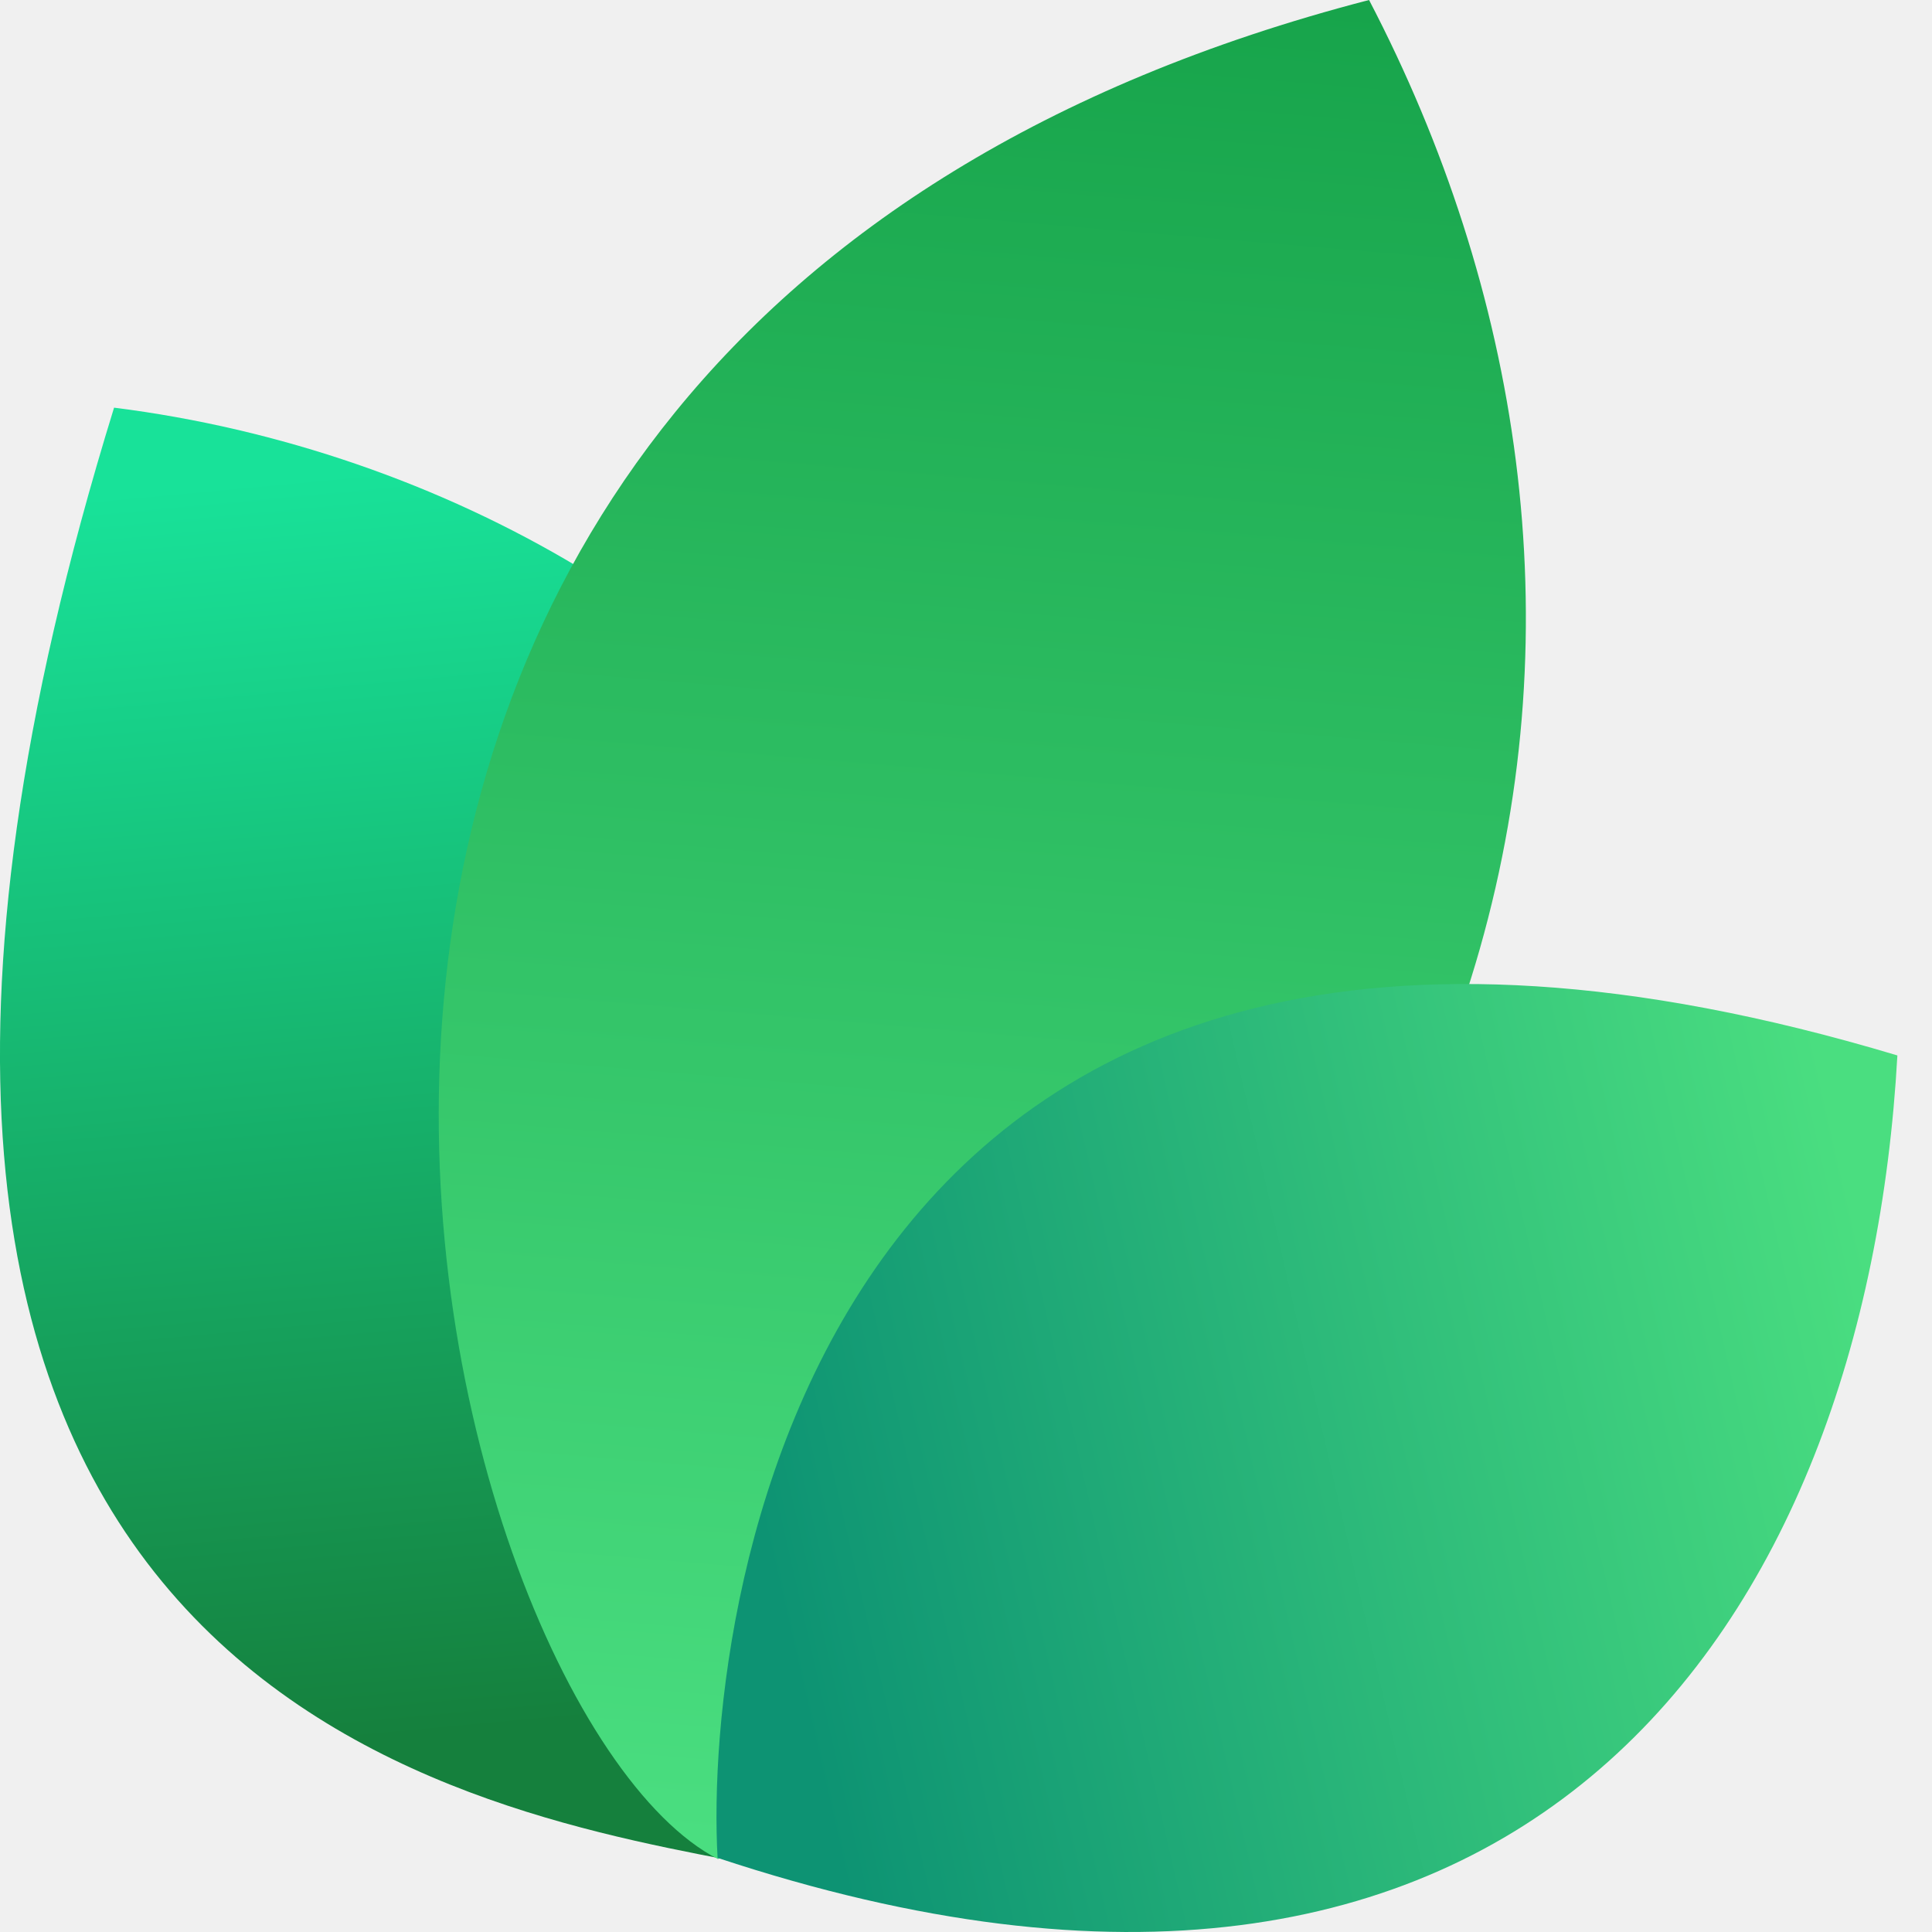
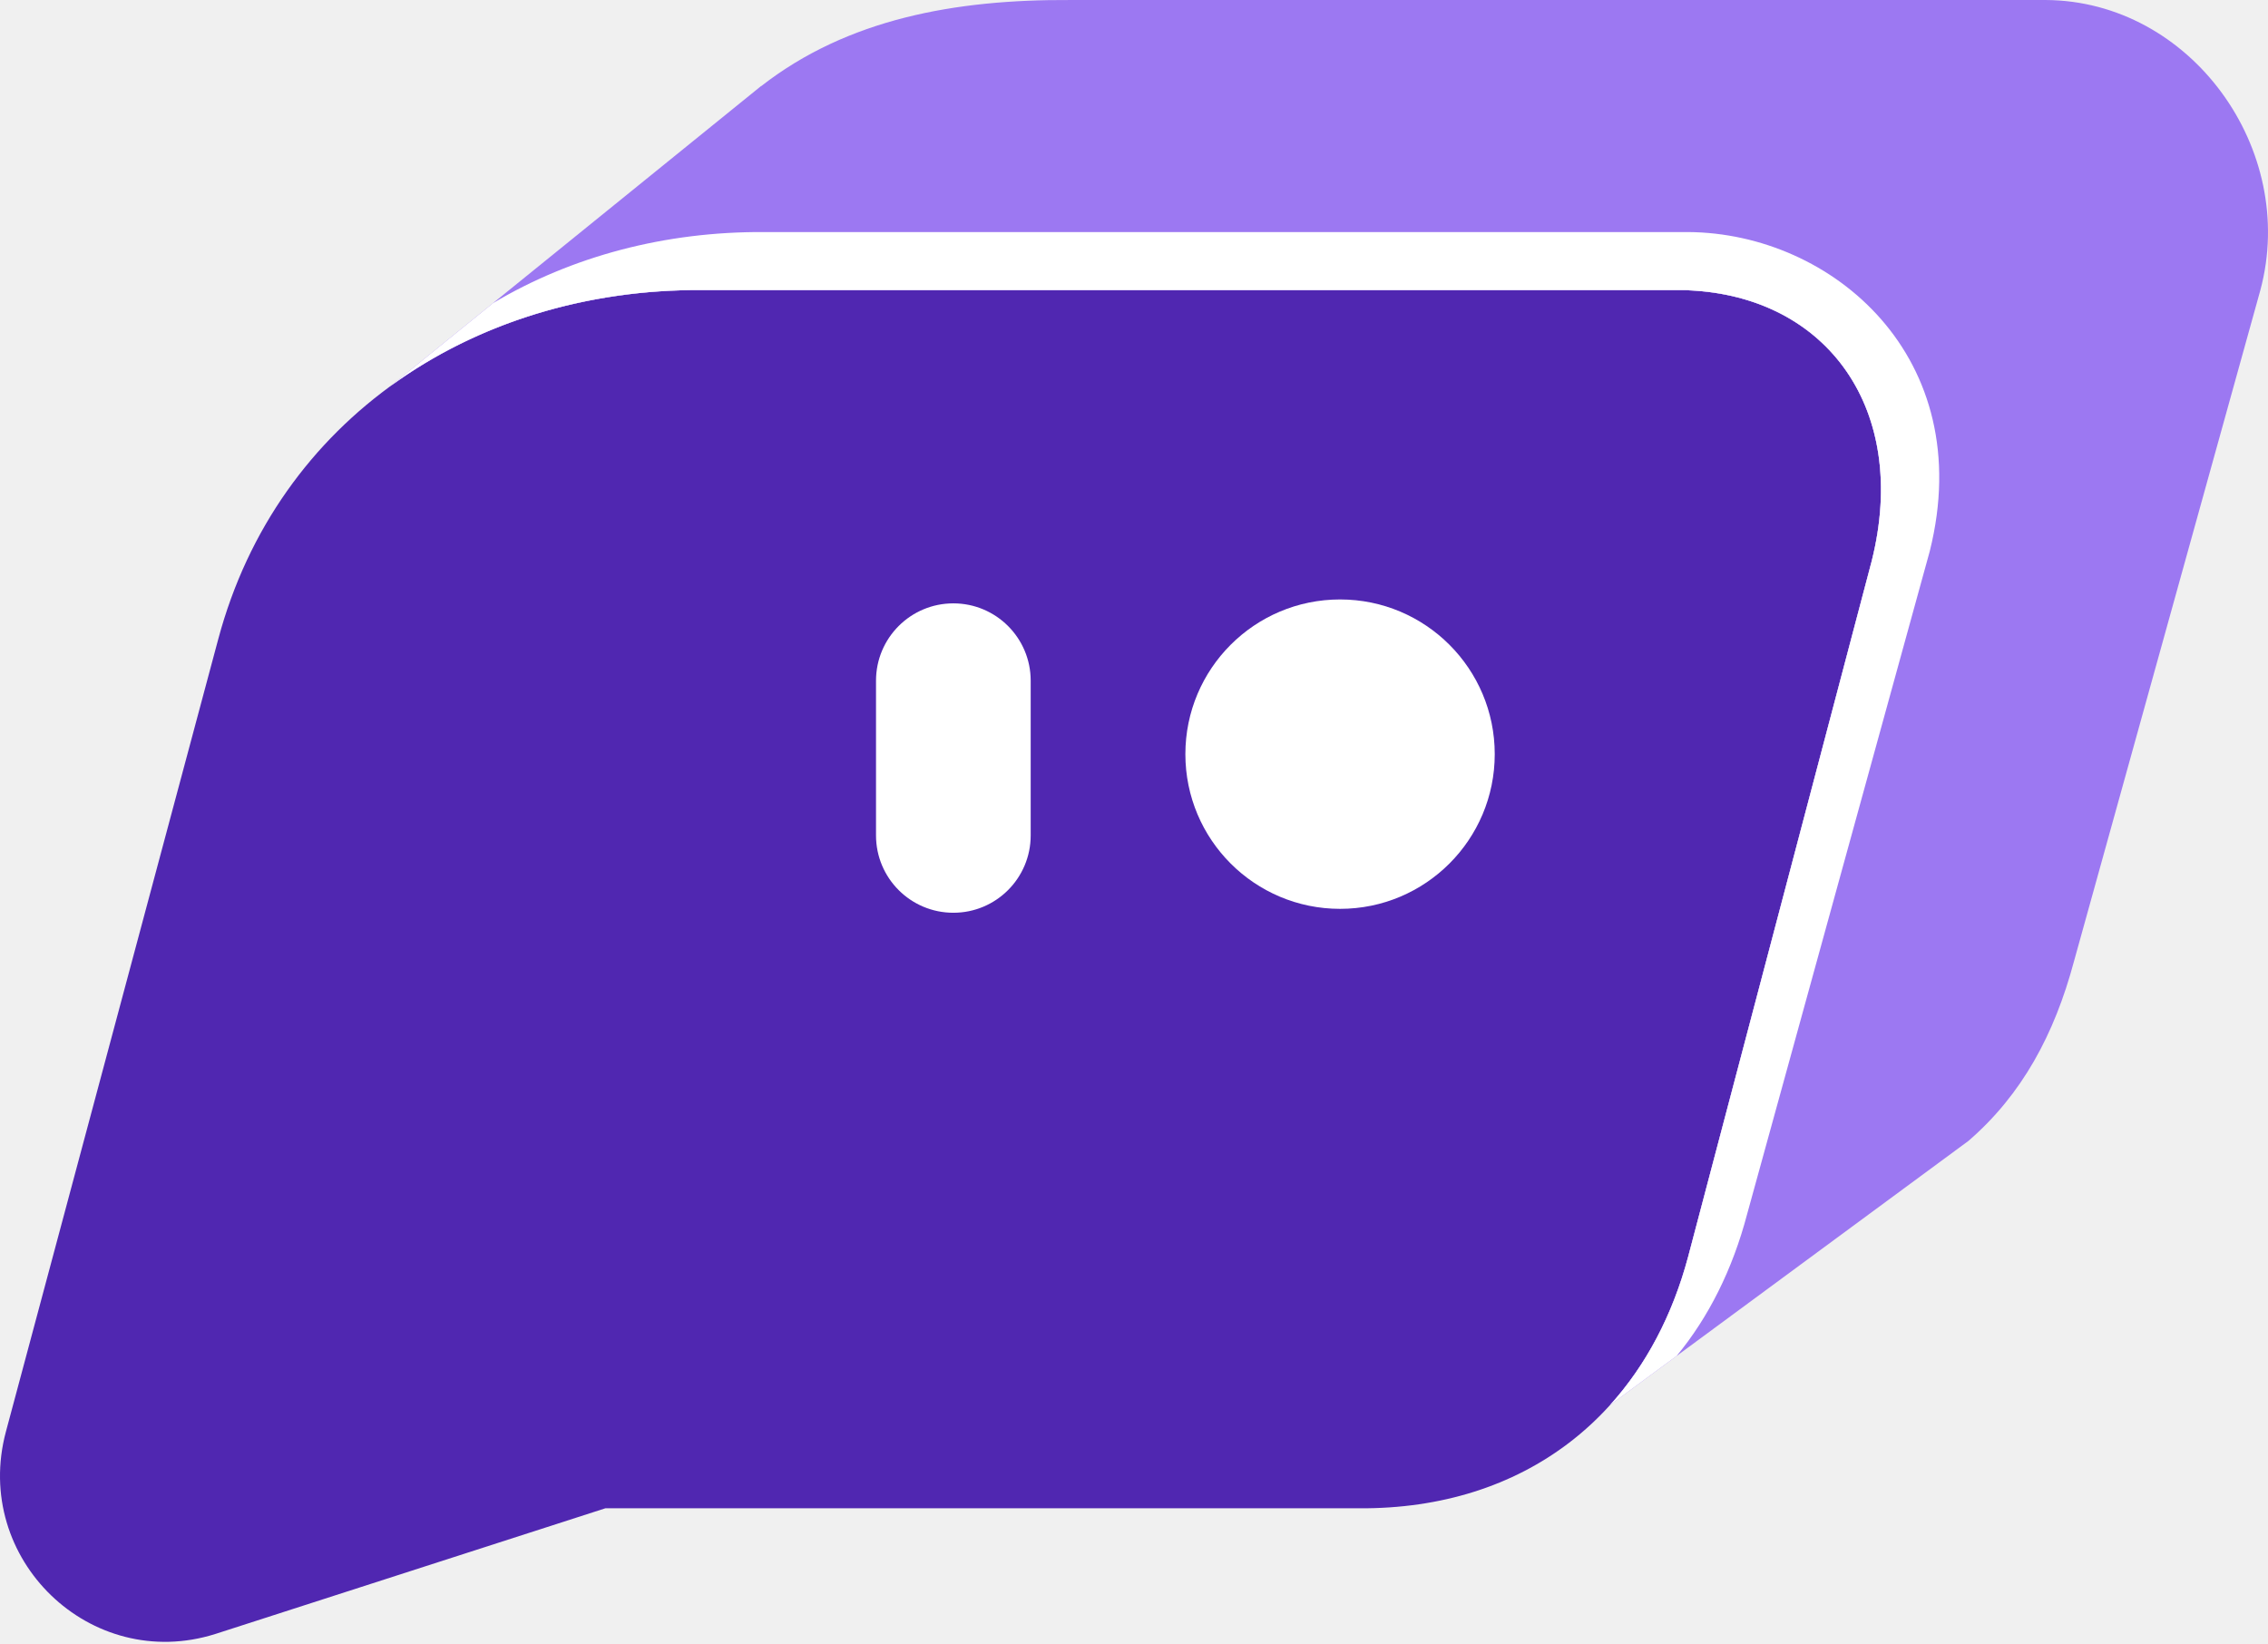
- <svg xmlns="http://www.w3.org/2000/svg" width="24" height="24" viewBox="0 0 24 24" fill="none">
-   <path d="M9.061 23.108C5.268 22.377 -3.391 20.627 1.417 5.064C9.634 6.099 16.973 14.064 9.061 23.108Z" fill="url(#paint0_linear_17557_2021)" />
-   <path d="M8.919 23.094C5.276 21.222 0.784 4.209 17.007 0C20.757 7.193 19.621 16.545 8.919 23.094Z" fill="url(#paint1_linear_17557_2021)" />
-   <path d="M8.914 23.079C8.735 19.882 10.159 9.085 23.57 13.111C23.181 20.123 18.984 26.418 8.914 23.079Z" fill="url(#paint2_linear_17557_2021)" />
-   <defs>
-     <linearGradient id="paint0_linear_17557_2021" x1="3.776" y1="5.916" x2="5.232" y2="21.559" gradientUnits="userSpaceOnUse">
-       <stop stop-color="#18E299" />
-       <stop offset="1" stop-color="#15803D" />
-     </linearGradient>
-     <linearGradient id="paint1_linear_17557_2021" x1="12.171" y1="-0.718" x2="10.19" y2="22.983" gradientUnits="userSpaceOnUse">
-       <stop stop-color="#16A34A" />
-       <stop offset="1" stop-color="#4ADE80" />
-     </linearGradient>
-     <linearGradient id="paint2_linear_17557_2021" x1="23.133" y1="15.353" x2="9.338" y2="18.52" gradientUnits="userSpaceOnUse">
-       <stop stop-color="#4ADE80" />
-       <stop offset="1" stop-color="#0D9373" />
-     </linearGradient>
-   </defs>
+ <svg xmlns="http://www.w3.org/2000/svg" width="512" height="371" viewBox="0 0 512 371" fill="none">
+   <path d="M237.044 340.466H306.882C343.869 340.683 371.451 319.679 381.086 283.722L422.553 126.585C431.282 91.665 411.608 65.668 378.903 65.476L234.861 65.476H158.475C107.263 65.174 62.626 94.425 49.285 144.213L1.338 323.155C-6.353 351.858 20.402 377.714 48.608 368.837L136.65 340.466H237.044Z" fill="#5027B1" />
+   <rect x="267.598" y="135.314" width="69.839" height="69.839" rx="34.919" fill="white" />
+   <rect x="197.759" y="136.196" width="34.919" height="69.839" rx="17.46" fill="white" />
+   <path d="M444.378 257.532C456.494 247.065 463.793 233.438 468.174 217.09L510.281 65.476C518.801 33.68 494.543 0.194 461.838 0.002L241.59 0.004C215.662 -0.149 191.31 4.266 171.853 19.433L171.829 19.412L88.372 86.993C107.816 72.896 132.286 65.321 158.475 65.476L381.086 65.476C381.151 65.496 381.217 65.516 381.282 65.536C412.555 66.946 431.069 92.52 422.553 126.584L381.086 283.721C377.527 297.003 371.519 308.245 363.494 317.131L444.378 257.532Z" fill="#9C78F2" />
+   <path d="M378.504 306.071C385.694 297.363 391.114 286.6 394.418 274.041L435.648 124.402C446.56 80.753 413.697 52.579 381.087 52.383L172.45 52.383C150.133 52.249 129.067 57.849 111.312 68.417L88.372 86.993C107.816 72.896 132.286 65.321 158.475 65.476L381.086 65.476L381.282 65.536C412.555 66.946 431.069 92.52 422.553 126.584L381.086 283.722C377.527 297.004 371.519 308.245 363.494 317.131L378.504 306.071Z" fill="white" />
</svg>
